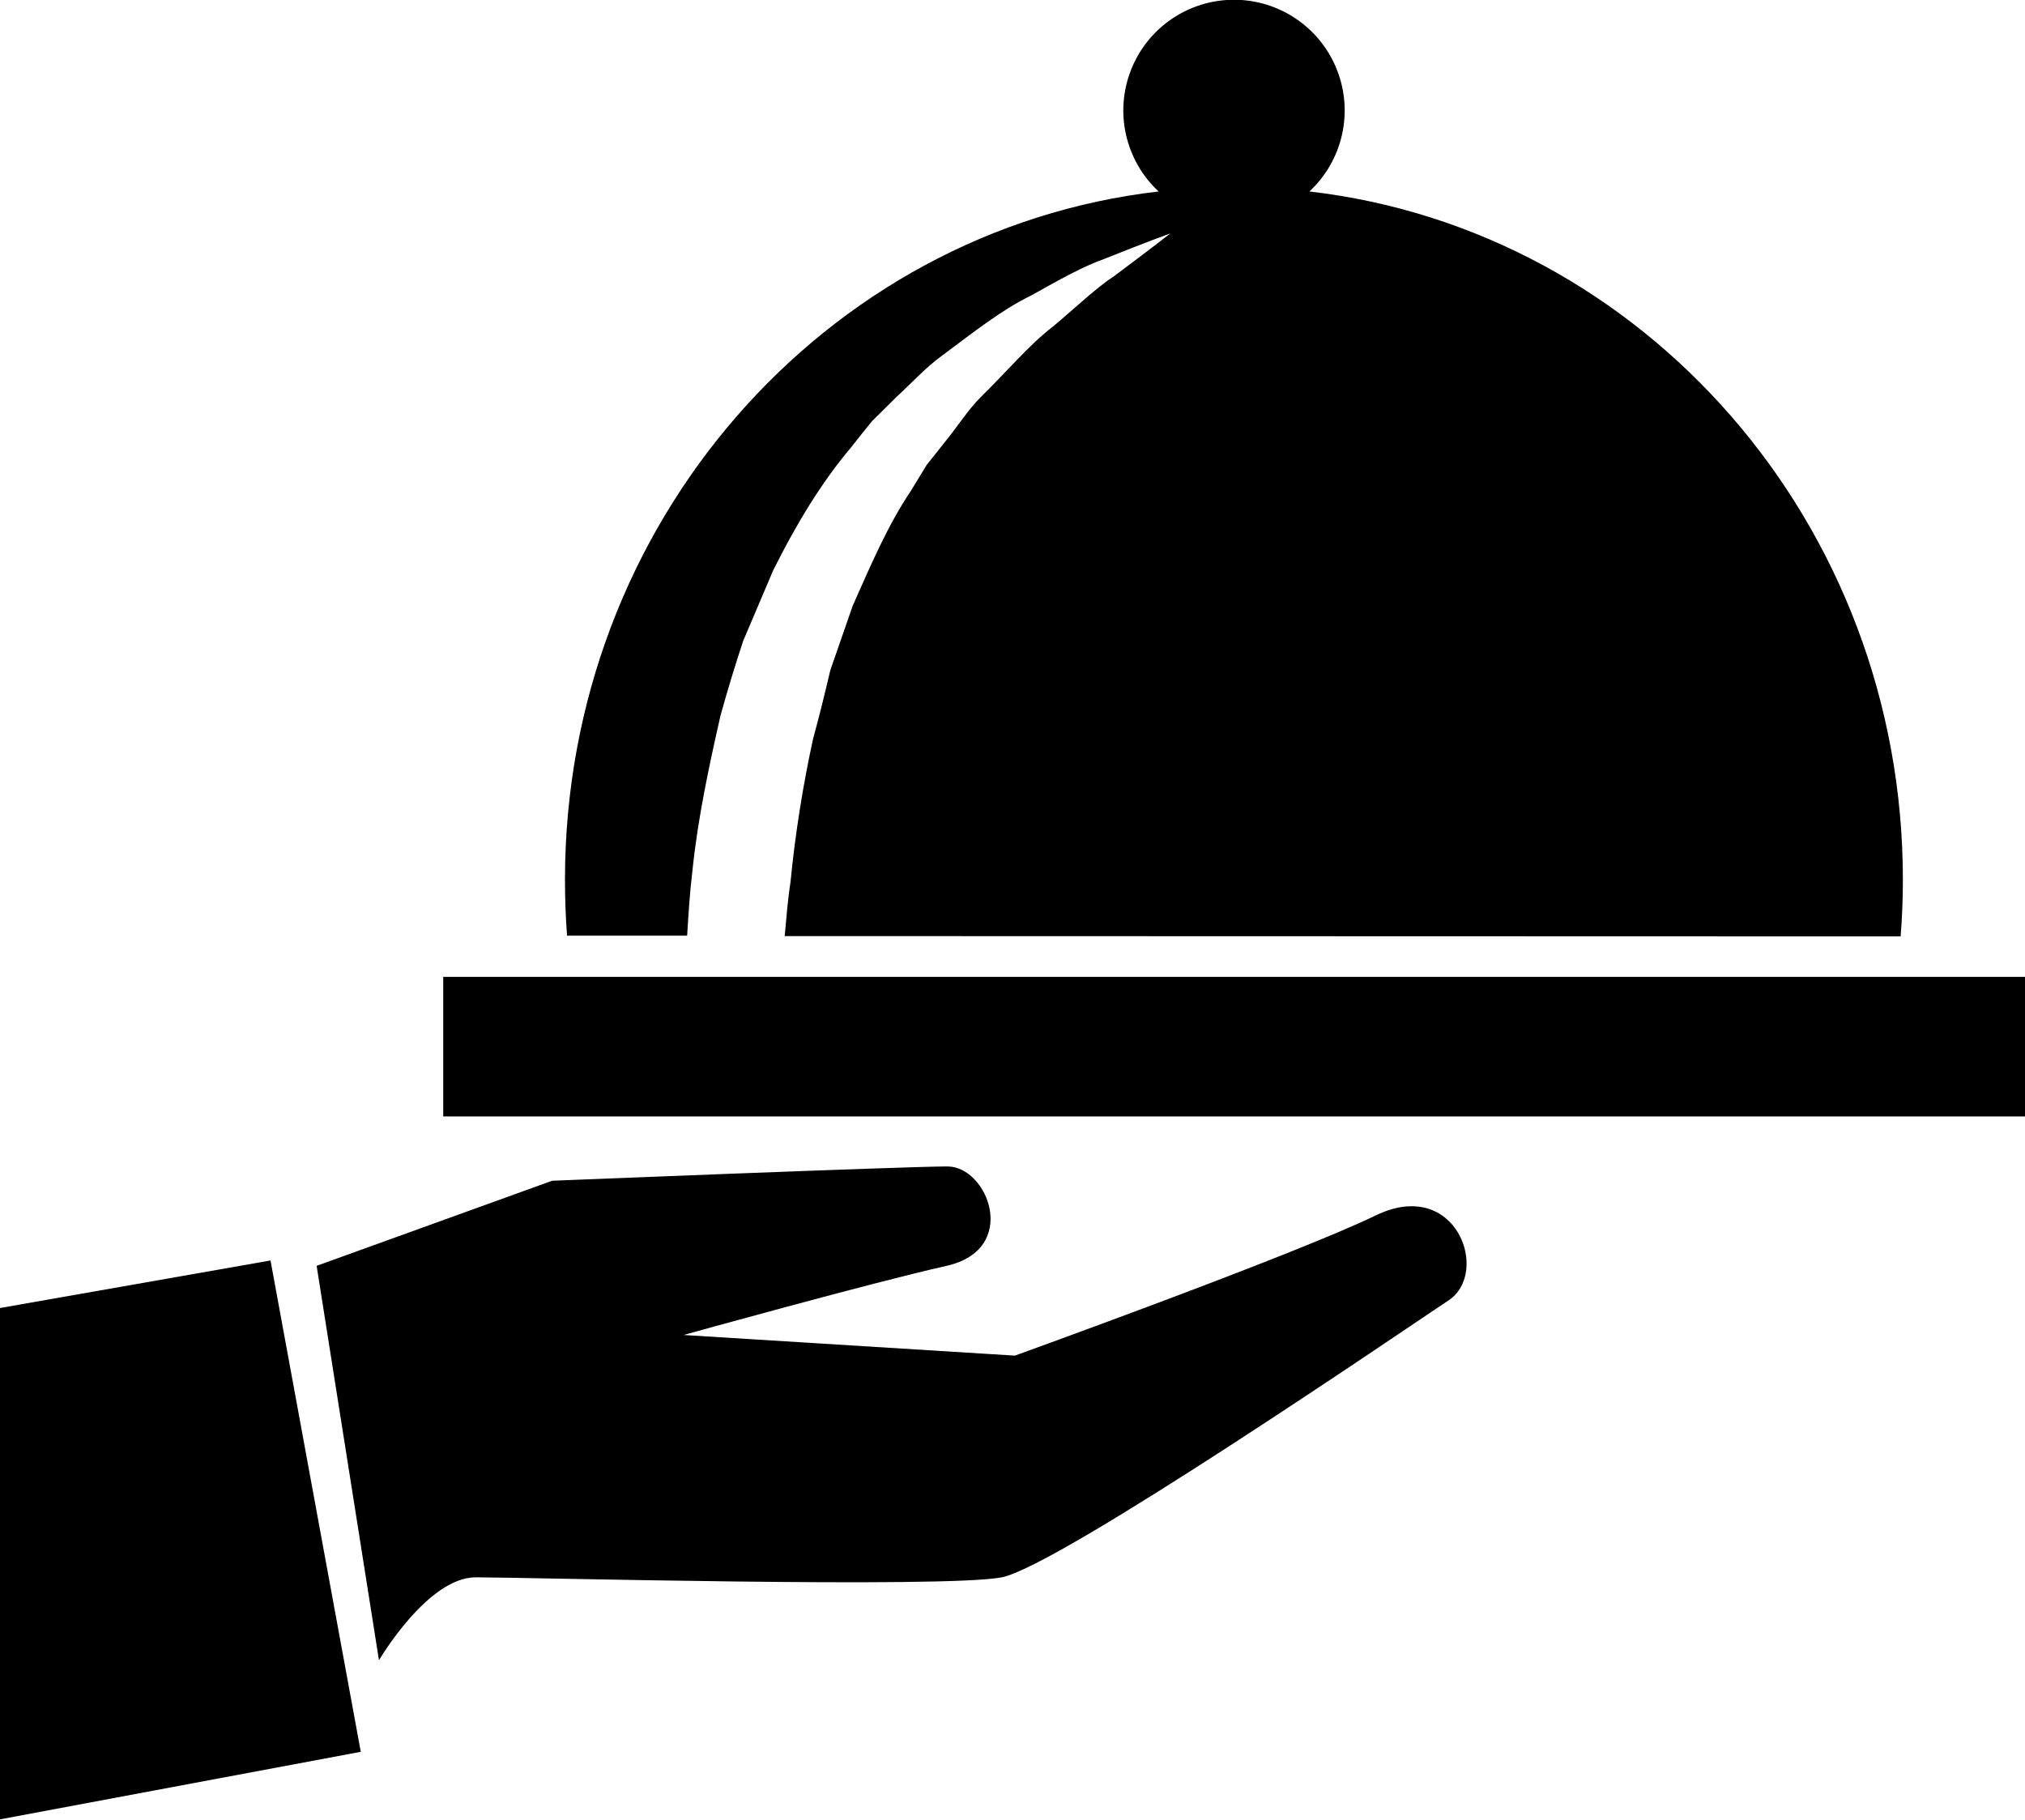
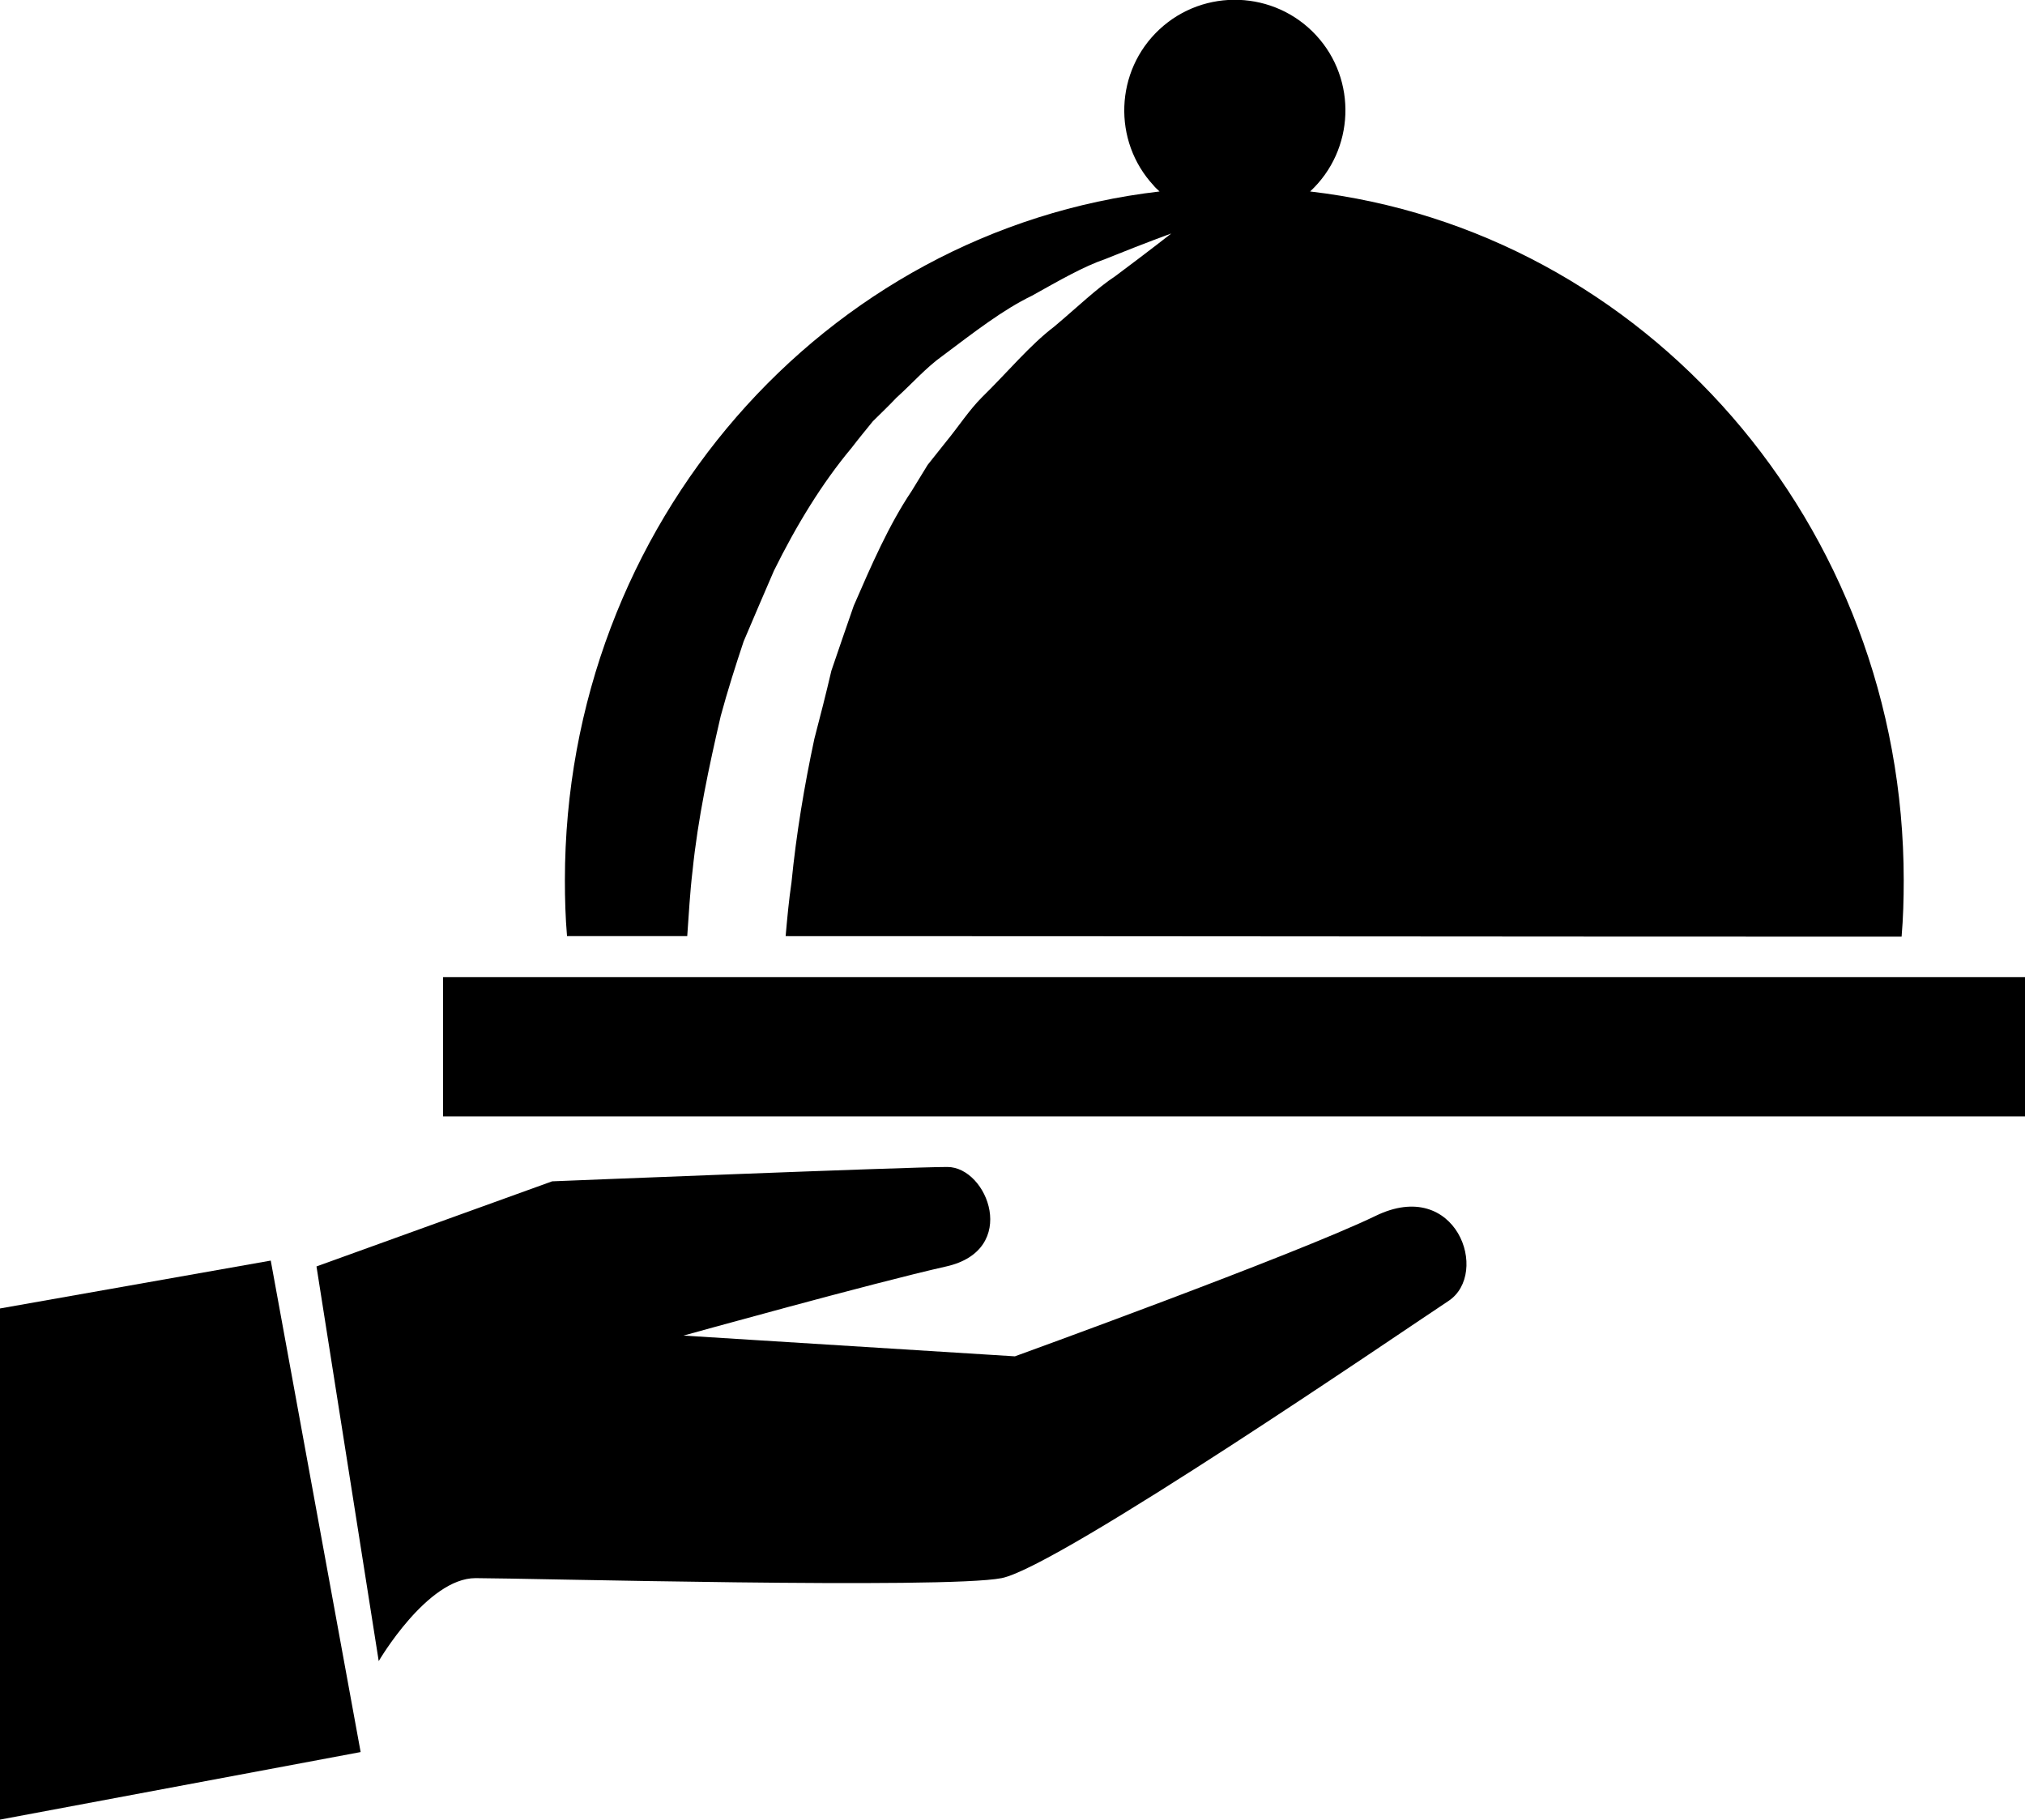
- <svg xmlns="http://www.w3.org/2000/svg" id="Capa_1" data-name="Capa 1" viewBox="0 0 380.72 342.07">
-   <path d="M129.19,175.92c.25-4.07.5-8.15,1-12.27,1-9.77,3.11-19.57,5.27-29.11,1.32-4.76,2.75-9.46,4.25-14,1.92-4.49,3.79-8.95,5.66-13.31,4.24-8.5,9-16.45,14.63-23.1,1.34-1.72,2.67-3.38,4-5,1.49-1.49,3-2.93,4.41-4.37,3-2.74,5.65-5.7,8.67-7.87,6-4.47,11.35-8.71,16.78-11.33,5.23-2.92,9.71-5.45,13.76-6.88,7.92-3.19,12.42-4.79,12.42-4.79s-3.84,3-10.54,8c-3.46,2.26-7.14,5.83-11.5,9.48-4.56,3.49-8.68,8.48-13.59,13.27-2.45,2.45-4.35,5.52-6.67,8.35-1.13,1.44-2.28,2.89-3.48,4.37-1,1.62-2,3.26-3,4.92-4.33,6.42-7.56,14-10.93,21.58-1.39,4-2.79,8.06-4.22,12.15-1,4.26-2.05,8.56-3.23,12.85a232.64,232.64,0,0,0-4.26,27c-.52,3.36-.77,6.74-1.09,10.14,73.44,0,130.28.06,209.81.06.27-3.49.42-7,.42-10.57C357.8,98.44,309,43.27,246.18,36a20.81,20.81,0,1,0-28.35,0C155,43.27,106.22,98.44,106.22,165.42c0,3.54.13,7,.39,10.5Z" />
-   <rect x="83.33" y="183.67" width="297.39" height="26.24" />
-   <path d="M258.63,228.53c-15.11,7.34-67.82,26.35-67.82,26.35L128.51,251s35.64-9.91,49.45-13,7.82-18.69.17-18.69S103.81,222,103.81,222L59.53,238l11.72,74.16s9.12-15.6,18.21-15.6,88.17,2.1,98.9,0,76.13-46.86,84-52.08S273.8,221.17,258.63,228.53Z" />
-   <polygon points="0 245.93 0 342.07 67.83 329.37 50.86 236.99 0 245.93" />
+ <svg xmlns="http://www.w3.org/2000/svg" version="1.1" id="Capa_1" x="0px" y="0px" viewBox="0 0 380.7 342.1" style="enable-background:new 0 0 380.7 342.1;" xml:space="preserve">
+   <path d="M129.2,176c0.3-4.1,0.5-8.1,1-12.3c1-9.8,3.1-19.6,5.3-29.1c1.3-4.8,2.8-9.5,4.3-14c1.9-4.5,3.8-8.9,5.7-13.3  c4.2-8.5,9-16.4,14.6-23.1c1.3-1.7,2.7-3.4,4-5c1.5-1.5,3-2.9,4.4-4.4c3-2.7,5.6-5.7,8.7-7.9c6-4.5,11.4-8.7,16.8-11.3  c5.2-2.9,9.7-5.5,13.8-6.9c7.9-3.2,12.4-4.8,12.4-4.8s-3.8,3-10.5,8c-3.5,2.3-7.1,5.8-11.5,9.5c-4.6,3.5-8.7,8.5-13.6,13.3  c-2.4,2.4-4.4,5.5-6.7,8.3c-1.1,1.4-2.3,2.9-3.5,4.4c-1,1.6-2,3.3-3,4.9c-4.3,6.4-7.6,14-10.9,21.6c-1.4,4-2.8,8.1-4.2,12.2  c-1,4.3-2.1,8.6-3.2,12.8c-1.9,8.9-3.4,17.9-4.3,27c-0.5,3.4-0.8,6.7-1.1,10.1c73.4,0,130.3,0.1,209.8,0.1c0.3-3.5,0.4-7,0.4-10.6  c0-67-48.8-122.2-111.6-129.5c8.4-7.8,8.9-21,1.1-29.4c-7.8-8.4-21-8.9-29.4-1.1s-8.9,21-1.1,29.4c0.3,0.4,0.7,0.7,1.1,1.1  C155,43.3,106.2,98.5,106.2,165.5c0,3.5,0.1,7,0.4,10.5H129.2z" />
+   <rect x="83.3" y="183.7" width="297.4" height="26.2" />
+   <path d="M258.6,228.6c-15.1,7.3-67.8,26.4-67.8,26.4l-62.3-3.9c0,0,35.6-9.9,49.4-13s7.8-18.7,0.2-18.7s-74.3,2.7-74.3,2.7l-44.3,16  l11.7,74.2c0,0,9.1-15.6,18.2-15.6s88.2,2.1,98.9,0s76.1-46.9,84-52.1S273.8,221.2,258.6,228.6z" />
+   <polygon points="0,246 0,342.1 67.8,329.4 50.9,237 " />
</svg>
